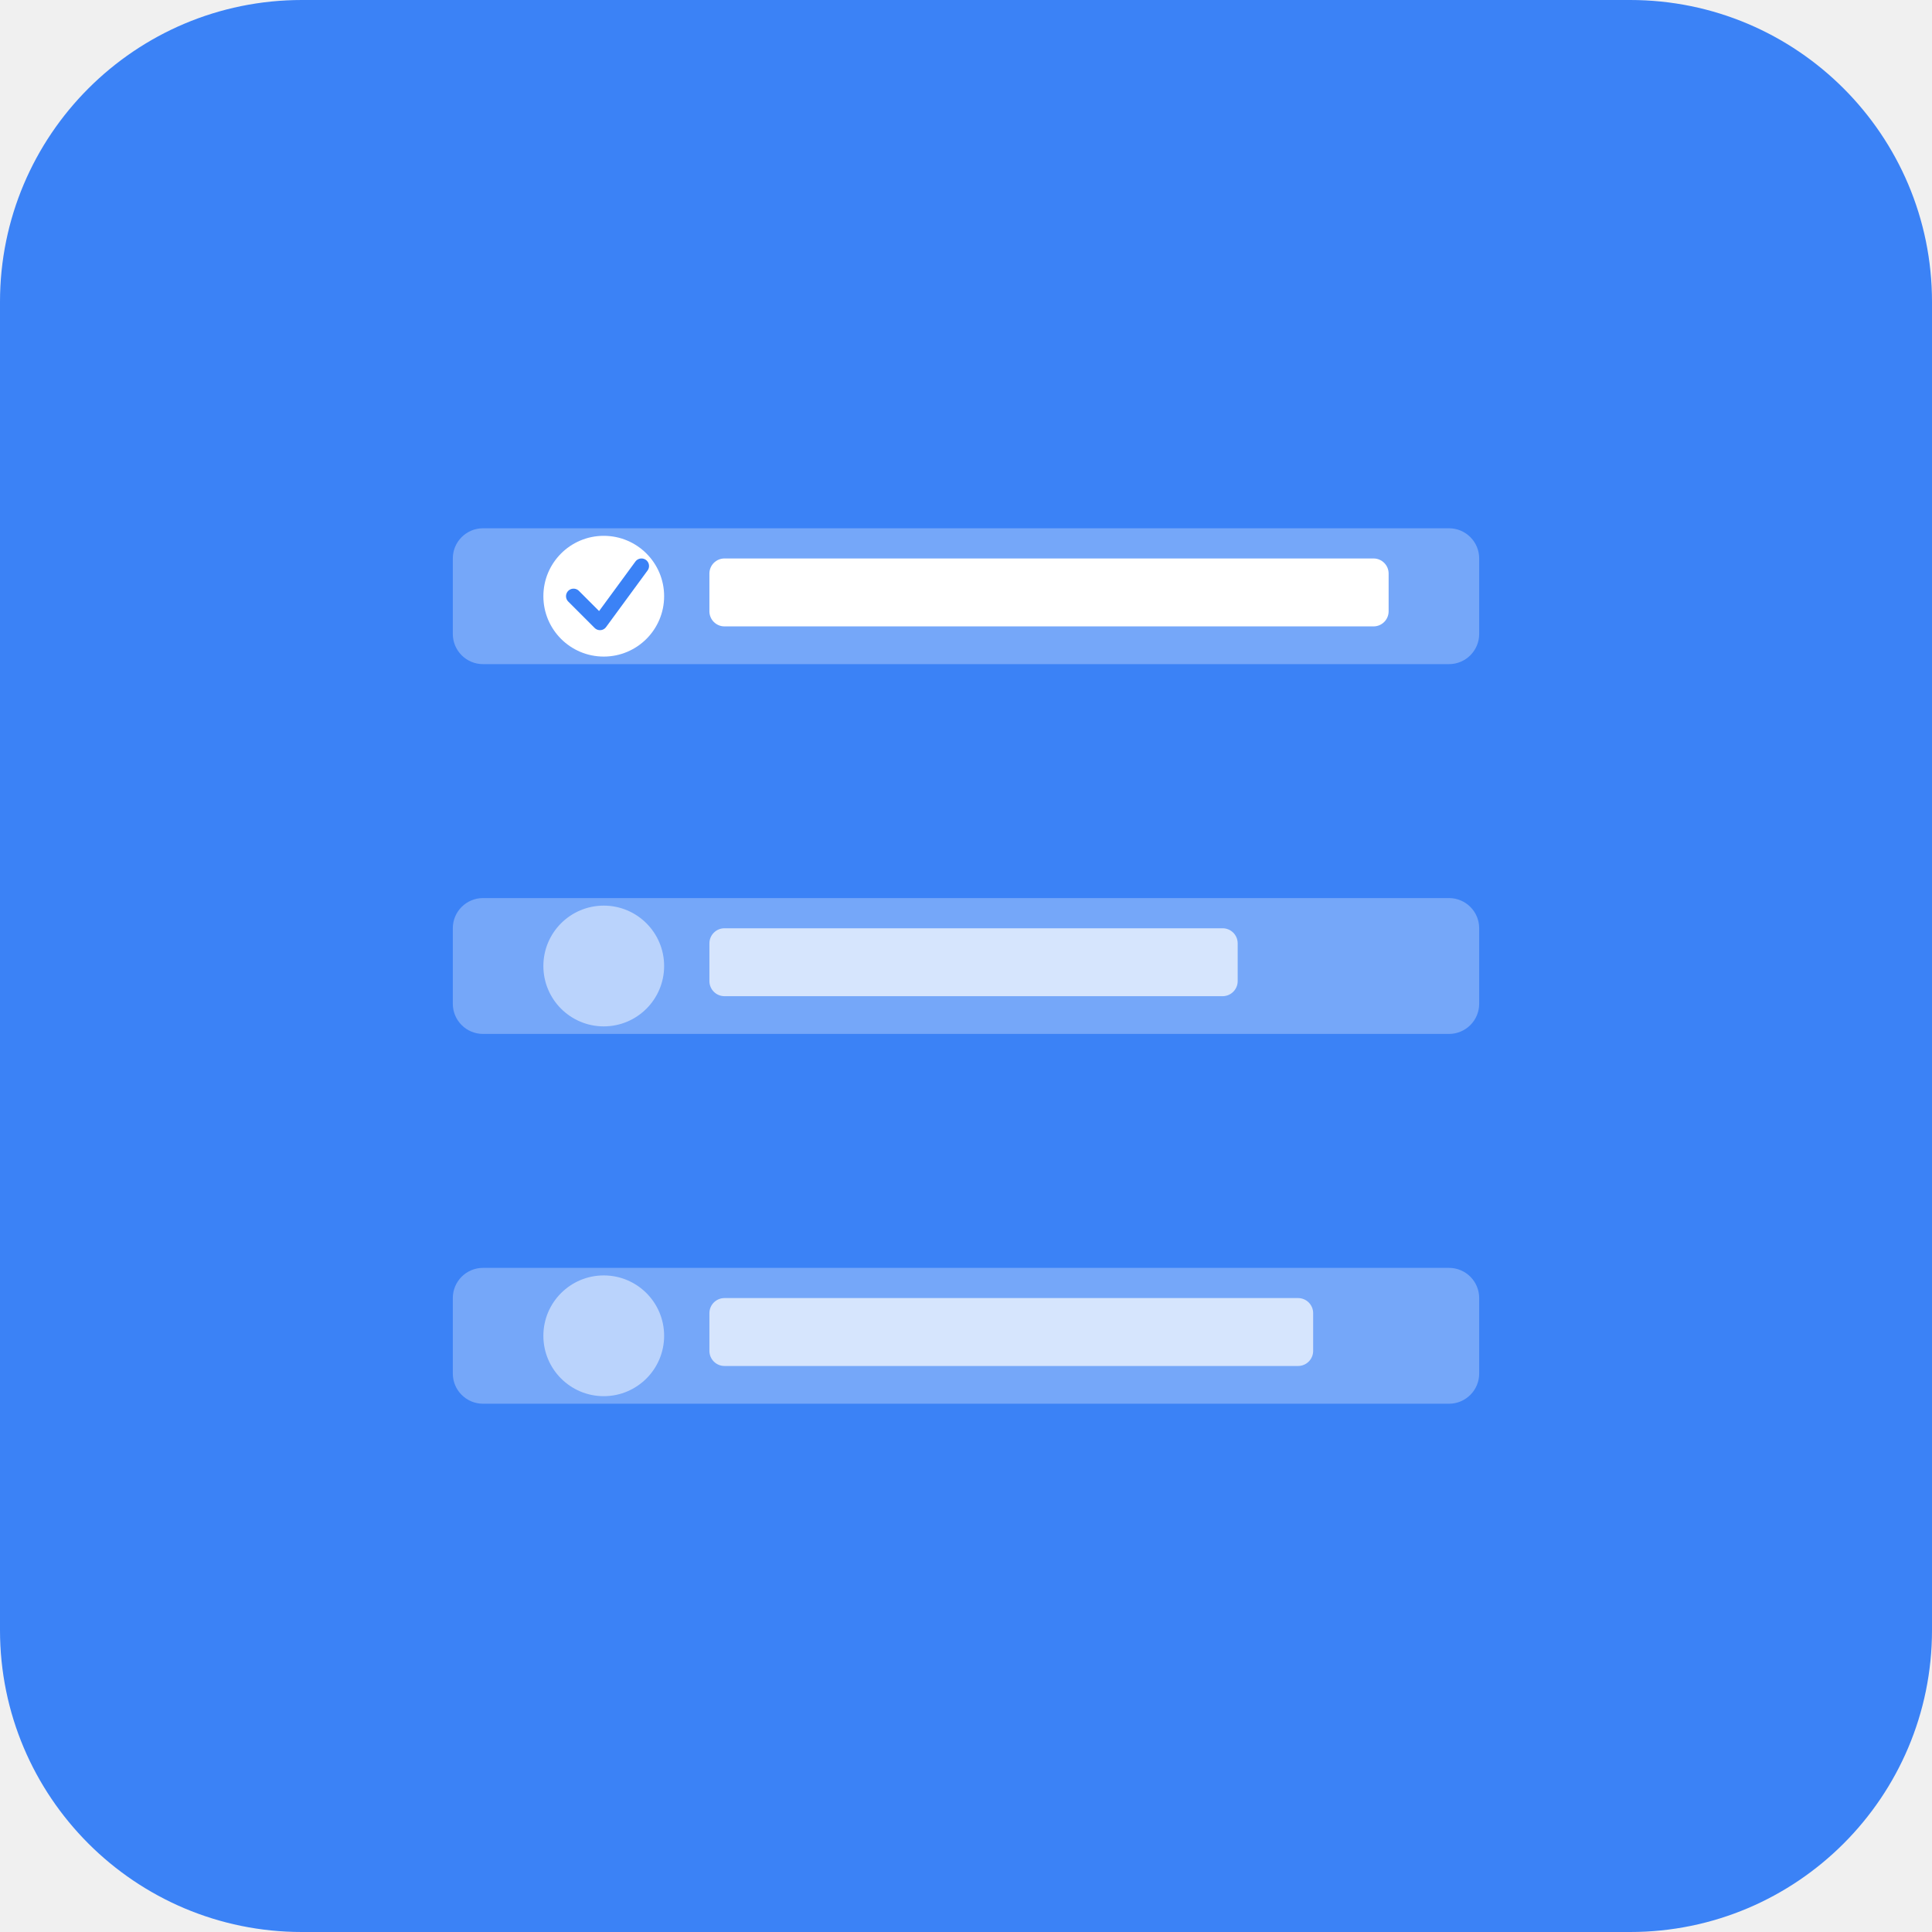
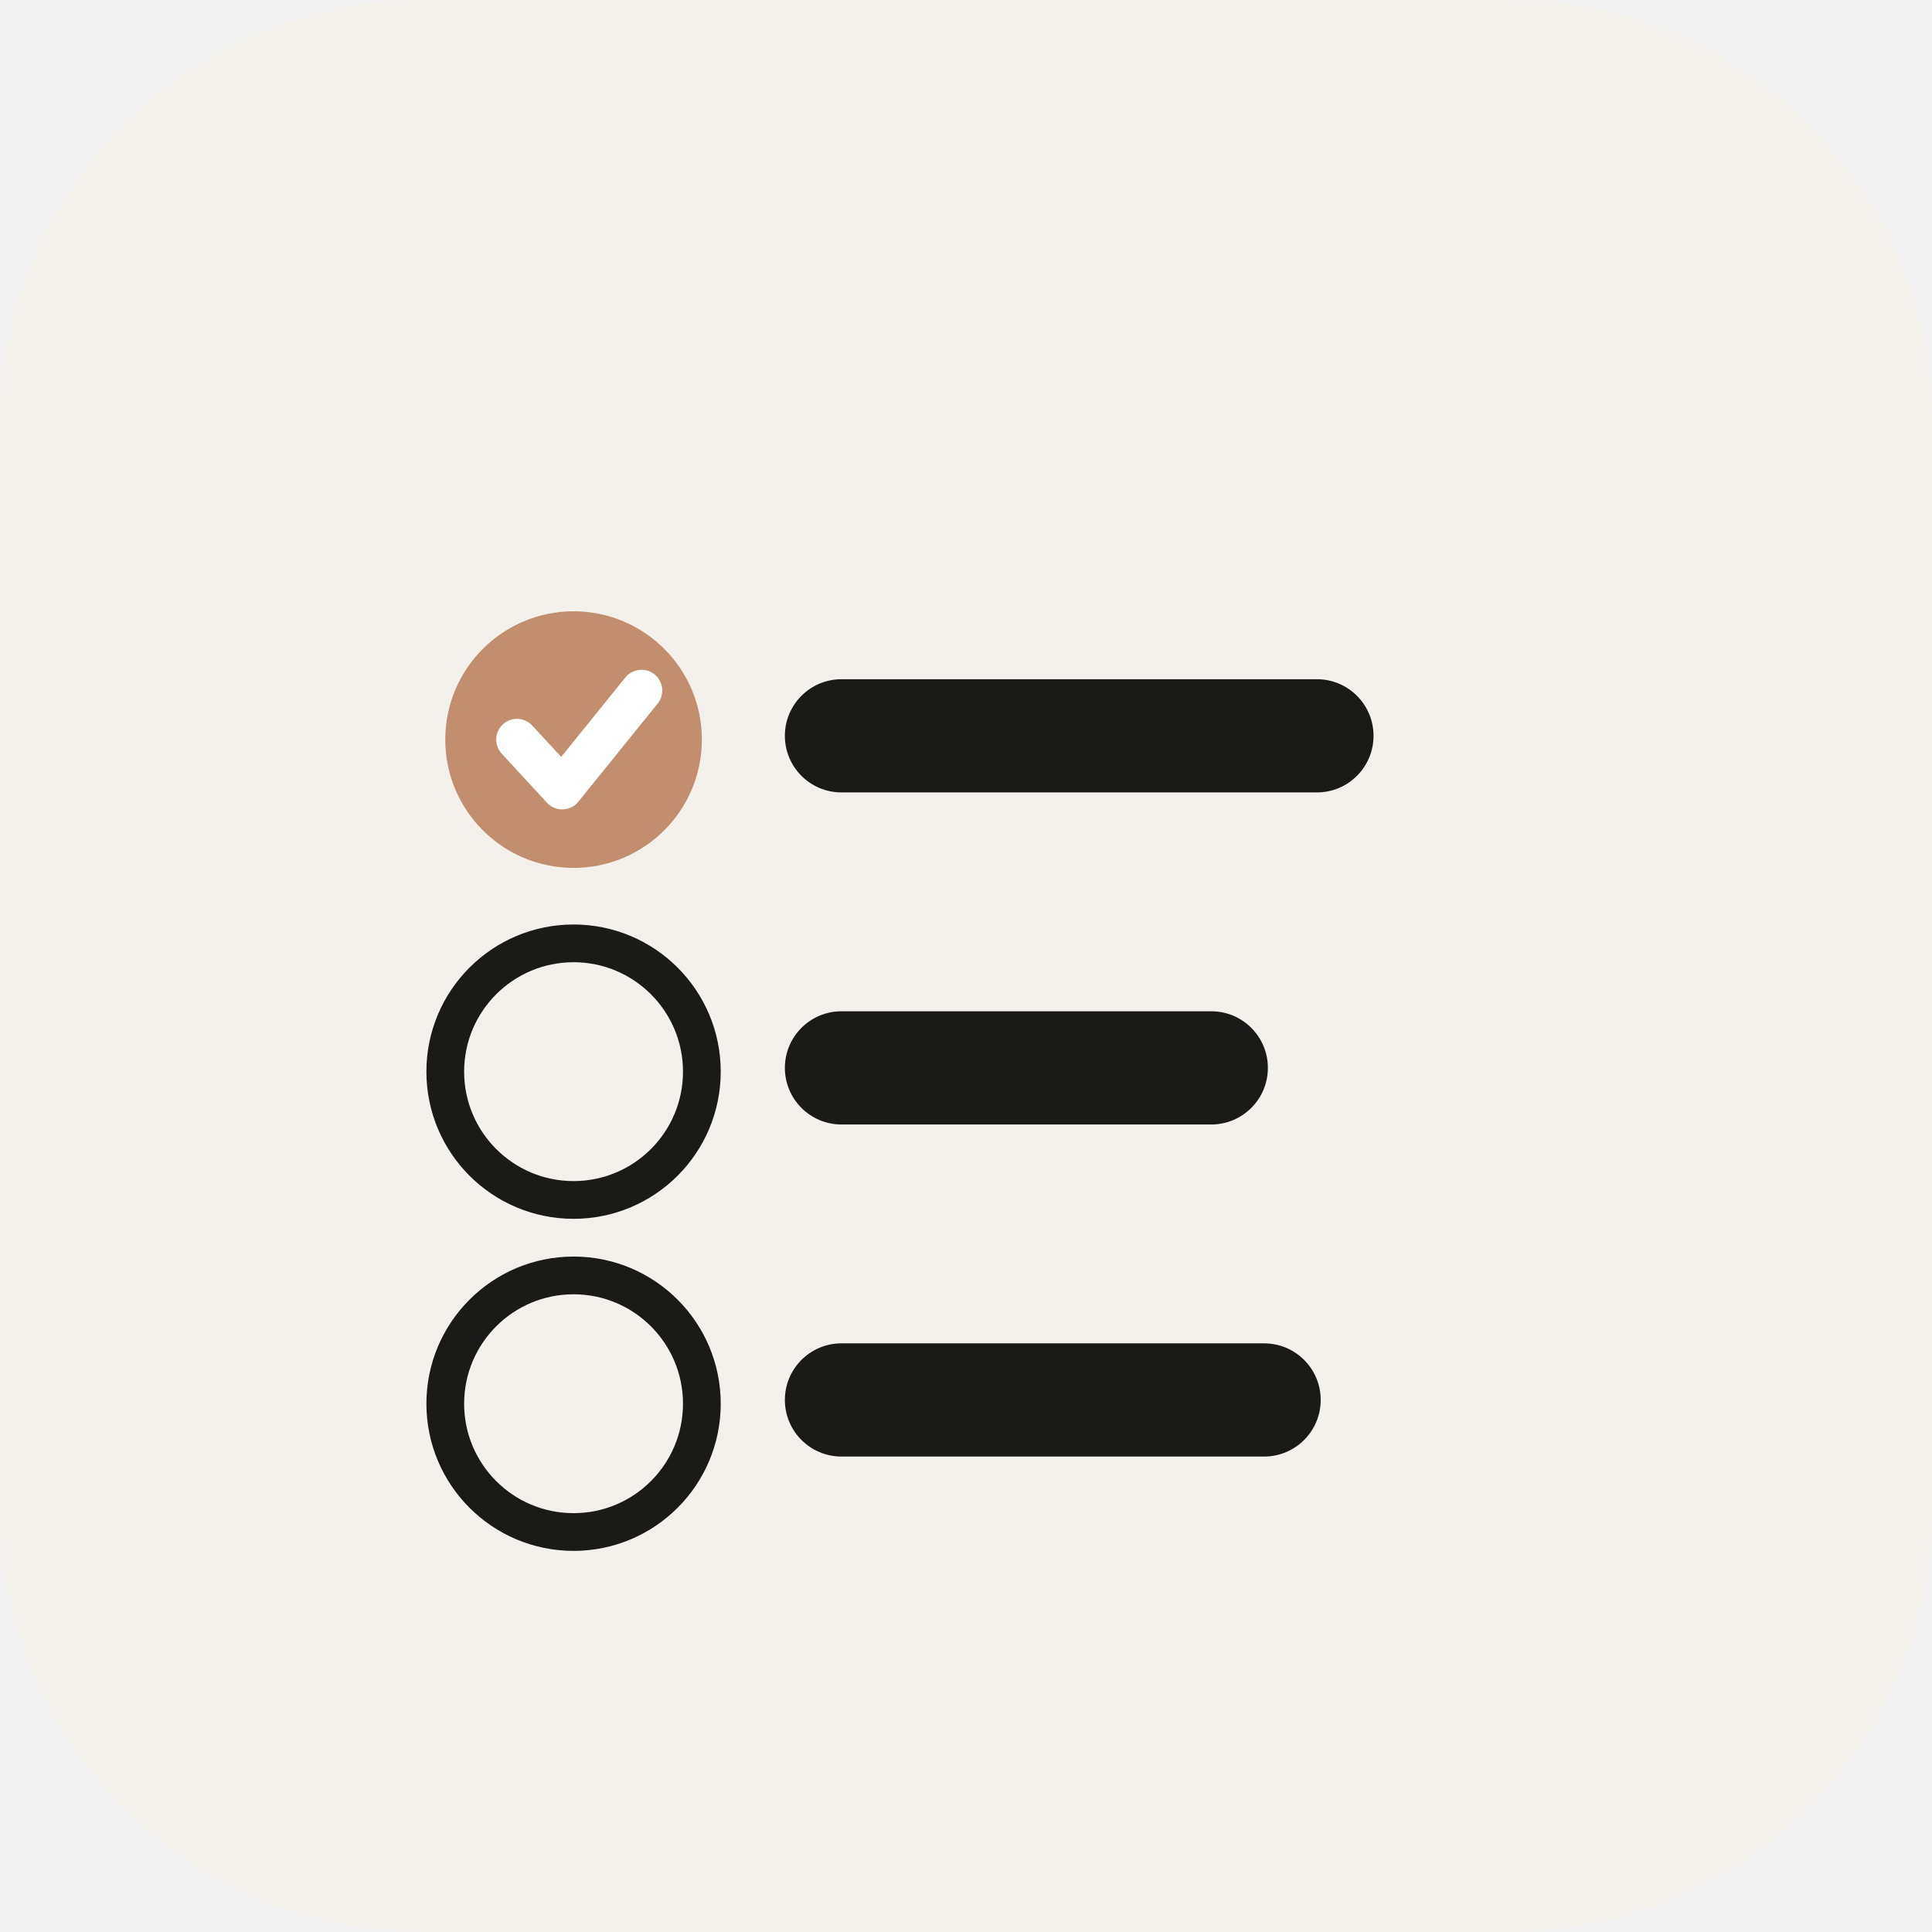
<svg xmlns="http://www.w3.org/2000/svg" width="512" height="512" viewBox="0 0 512 512">
-   <rect width="512" height="512" rx="80" fill="#3b82f6" />
-   <rect x="120" y="140" width="272" height="36" rx="8" fill="white" opacity="0.3" />
-   <rect x="120" y="238" width="272" height="36" rx="8" fill="white" opacity="0.3" />
-   <rect x="120" y="336" width="272" height="36" rx="8" fill="white" opacity="0.3" />
-   <circle cx="160" cy="158" r="16" fill="white" />
-   <polyline points="152,158 159,165 170,150" stroke="#3b82f6" stroke-width="4" stroke-linecap="round" stroke-linejoin="round" fill="none" />
-   <circle cx="160" cy="256" r="16" fill="white" opacity="0.5" />
-   <circle cx="160" cy="354" r="16" fill="white" opacity="0.5" />
-   <rect x="188" y="148" width="180" height="18" rx="4" fill="white" />
-   <rect x="188" y="246" width="140" height="18" rx="4" fill="white" opacity="0.7" />
-   <rect x="188" y="344" width="160" height="18" rx="4" fill="white" opacity="0.7" />
+   <rect width="512" height="512" rx="112" fill="#F4F1EC" />
+   <circle cx="152" cy="196" r="34" fill="#C28E6D" />
+   <polyline points="137,196 149,209 170,183" stroke="white" stroke-width="11" stroke-linecap="round" stroke-linejoin="round" fill="none" />
+   <rect x="208" y="180" width="156" height="30" rx="15" fill="#1A1A18" />
+   <circle cx="152" cy="284" r="34" fill="none" stroke="#1A1A18" stroke-width="10" />
+   <rect x="208" y="268" width="128" height="30" rx="15" fill="#1A1A18" />
+   <circle cx="152" cy="372" r="34" fill="none" stroke="#1A1A18" stroke-width="10" />
+   <rect x="208" y="356" width="142" height="30" rx="15" fill="#1A1A18" />
</svg>
